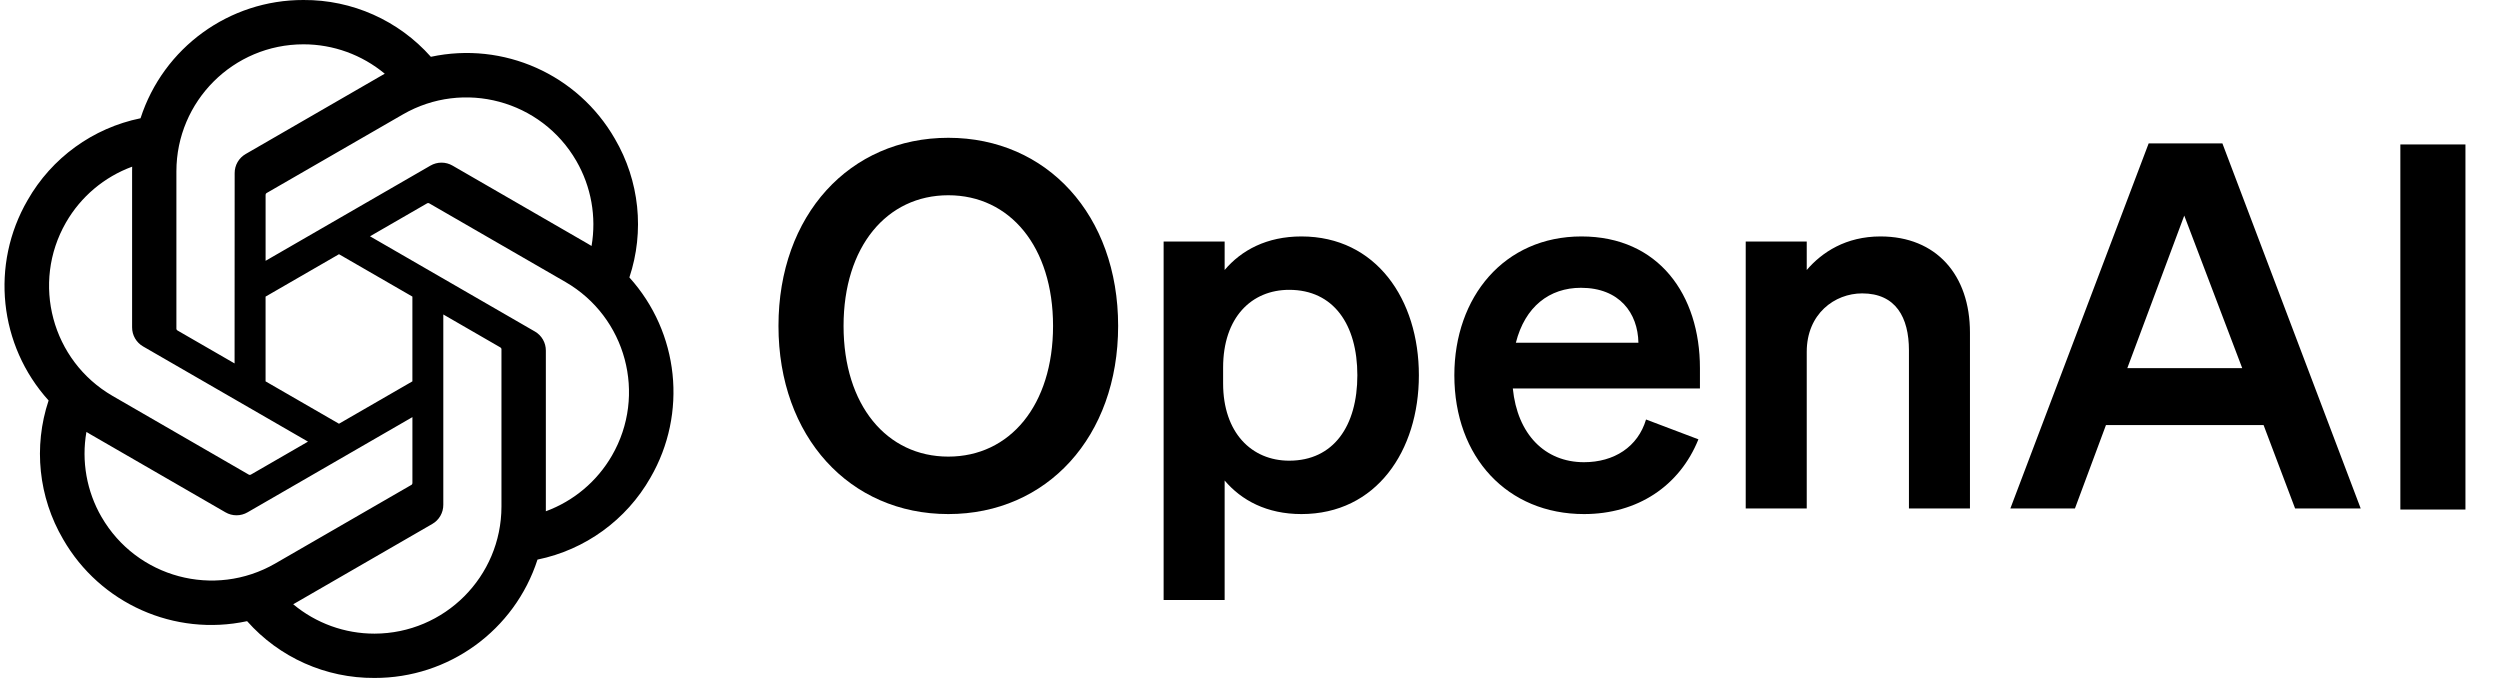
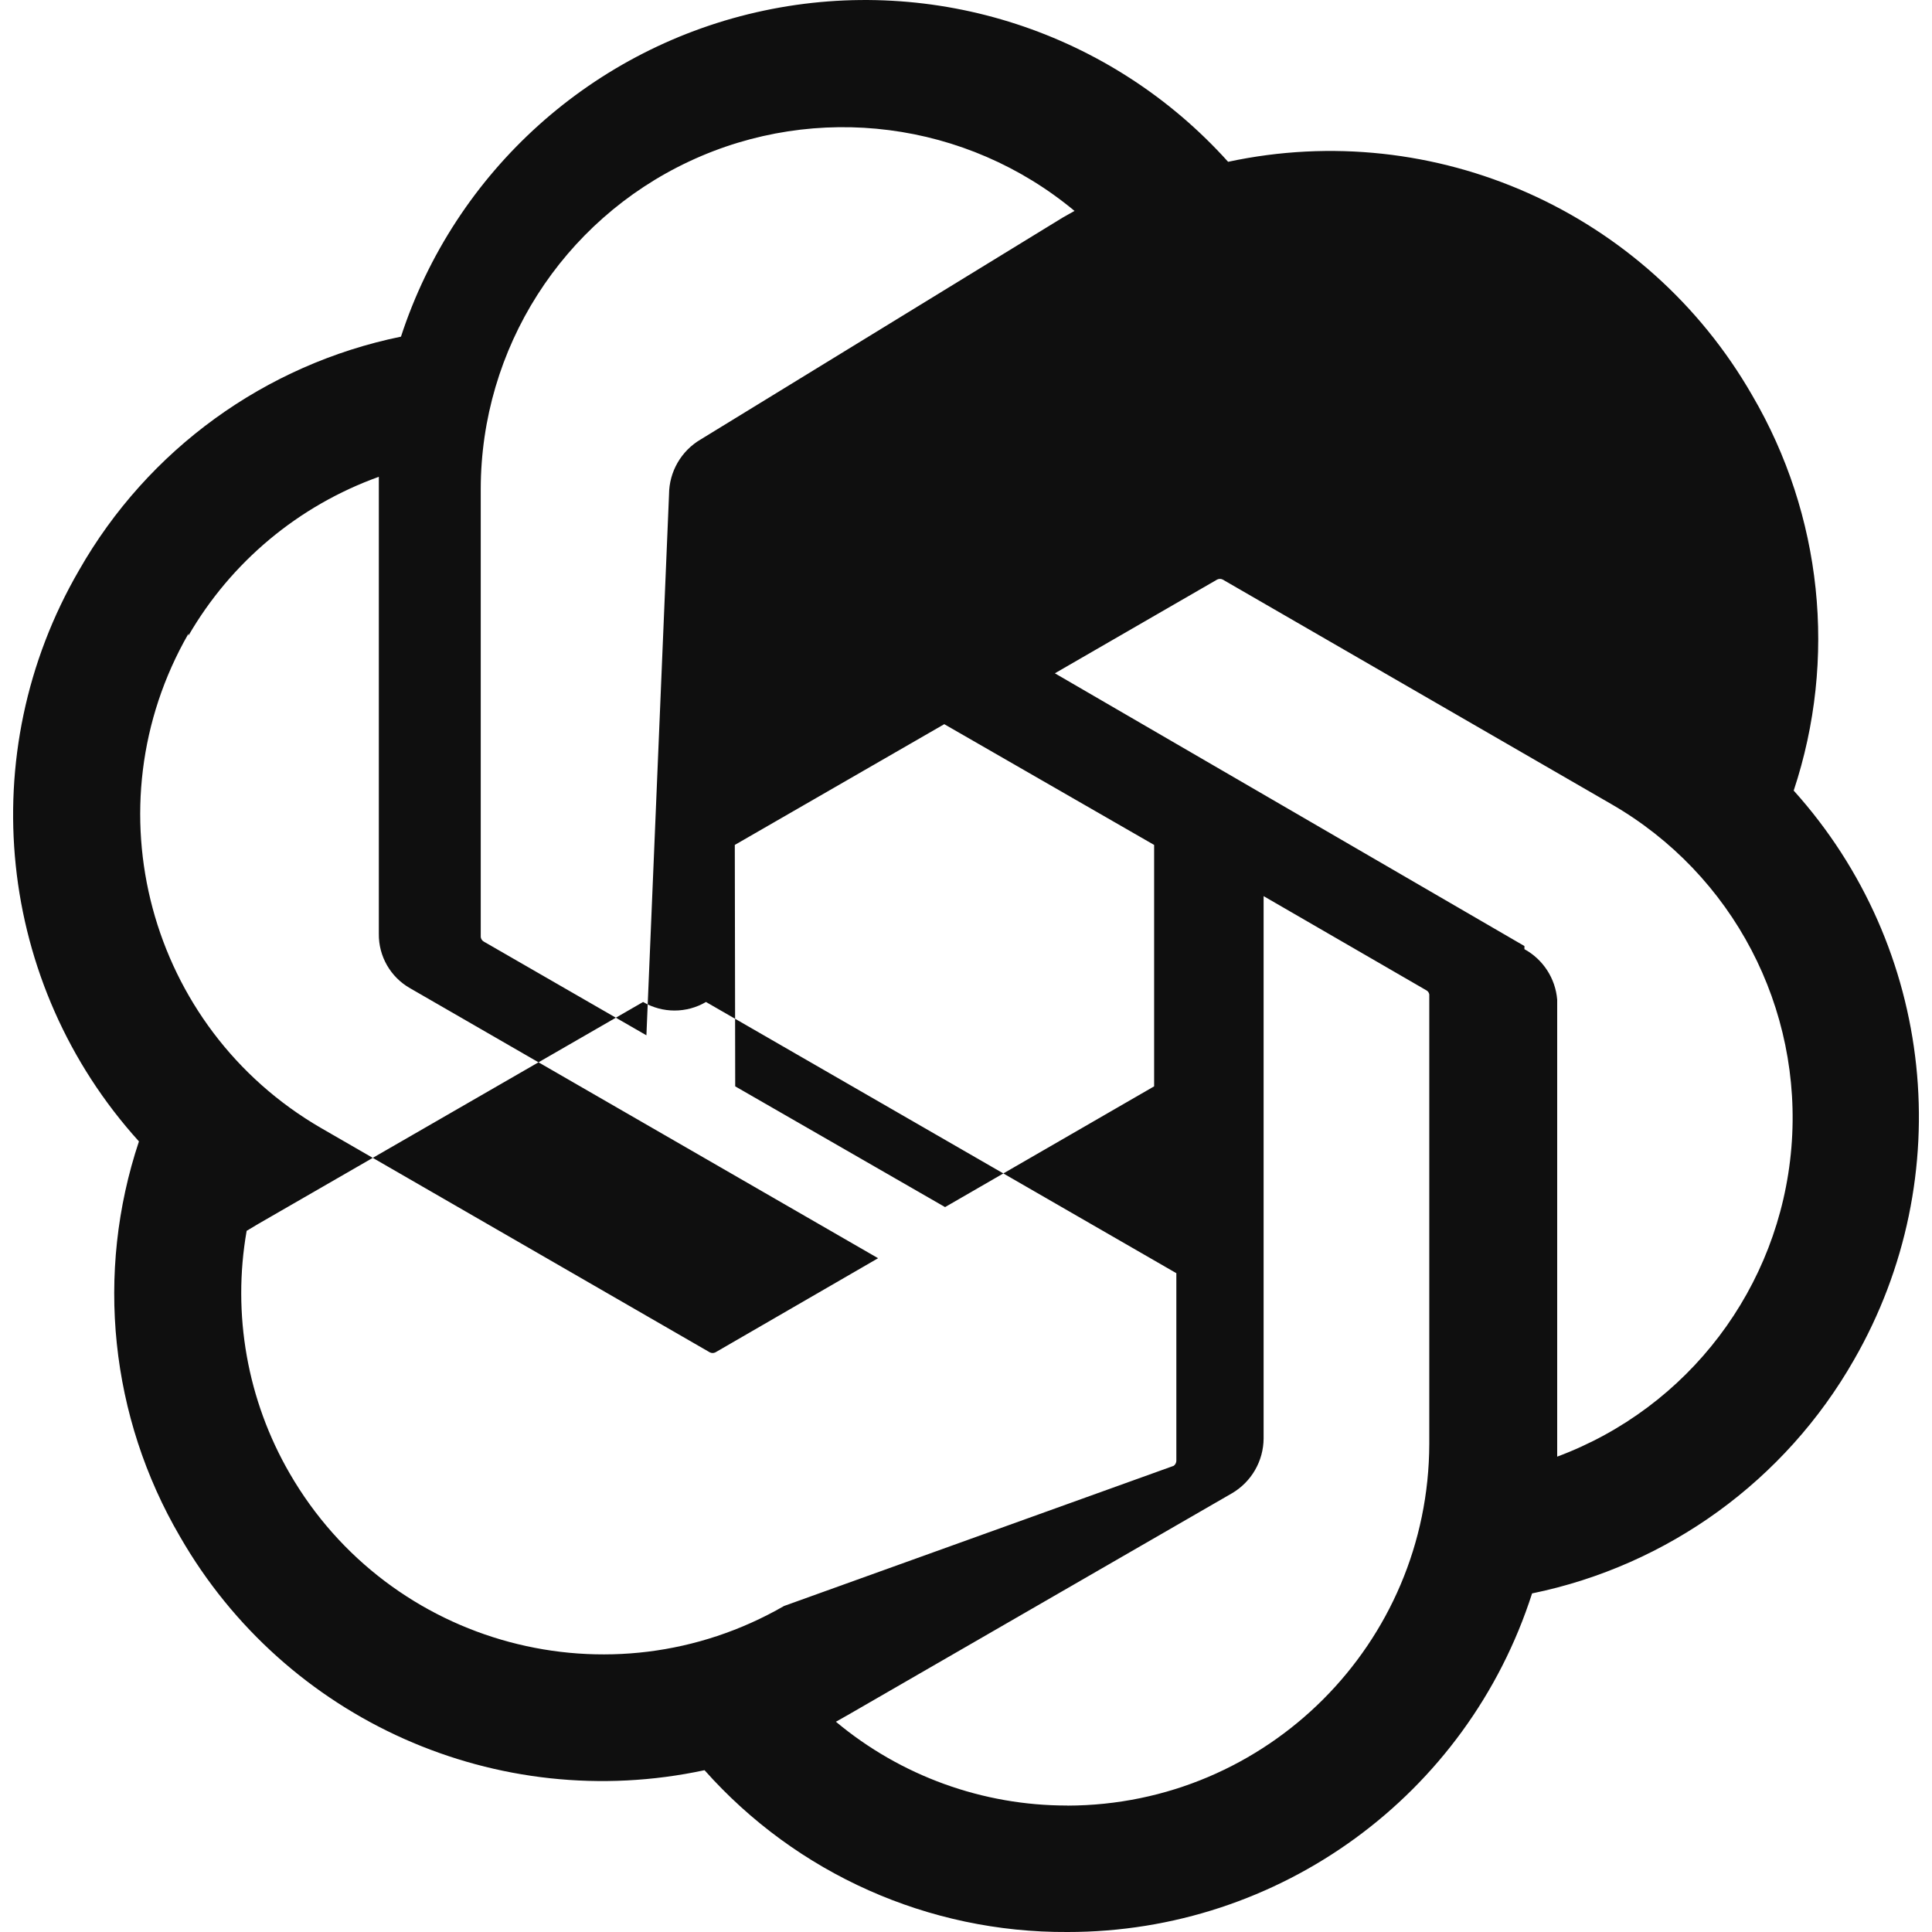
- <svg xmlns="http://www.w3.org/2000/svg" viewBox="0 0 1180 320">
-   <path d="m367.44 153.84c0 52.32 33.6 88.8 80.16 88.8s80.16-36.48 80.16-88.8-33.6-88.8-80.16-88.8-80.16 36.48-80.16 88.8zm129.6 0c0 37.44-20.4 61.68-49.44 61.68s-49.44-24.24-49.44-61.68 20.4-61.68 49.44-61.68 49.44 24.24 49.44 61.68z" />
-   <path d="m614.27 242.64c35.28 0 55.44-29.76 55.44-65.52s-20.16-65.52-55.44-65.52c-16.32 0-28.32 6.48-36.24 15.84v-13.44h-28.8v169.2h28.8v-56.4c7.92 9.36 19.92 15.84 36.24 15.84zm-36.96-69.12c0-23.76 13.44-36.72 31.2-36.72 20.88 0 32.16 16.32 32.16 40.32s-11.28 40.32-32.16 40.32c-17.76 0-31.2-13.2-31.2-36.48z" />
-   <path d="m747.65 242.64c25.2 0 45.12-13.2 54-35.28l-24.72-9.36c-3.84 12.96-15.12 20.16-29.28 20.16-18.48 0-31.44-13.2-33.6-34.8h88.32v-9.6c0-34.56-19.44-62.16-55.92-62.16s-60 28.56-60 65.52c0 38.88 25.2 65.52 61.2 65.52zm-1.44-106.8c18.24 0 26.88 12 27.12 25.92h-57.84c4.32-17.04 15.84-25.92 30.72-25.92z" />
-   <path d="m823.98 240h28.8v-73.92c0-18 13.2-27.6 26.16-27.6 15.84 0 22.08 11.28 22.08 26.88v74.64h28.8v-83.04c0-27.12-15.84-45.36-42.24-45.36-16.32 0-27.6 7.44-34.8 15.84v-13.44h-28.8z" />
-   <path d="m1014.17 67.68-65.28 172.32h30.48l14.64-39.36h74.4l14.88 39.36h30.96l-65.28-172.32zm16.8 34.08 27.36 72h-54.24z" />
-   <path d="m1163.69 68.18h-30.72v172.32h30.72z" />
-   <path d="m297.06 130.97c7.26-21.79 4.76-45.66-6.85-65.48-17.46-30.4-52.56-46.04-86.84-38.68-15.25-17.18-37.16-26.95-60.13-26.81-35.04-.08-66.13 22.48-76.91 55.82-22.51 4.61-41.94 18.7-53.31 38.67-17.59 30.32-13.58 68.54 9.92 94.54-7.26 21.79-4.76 45.66 6.85 65.48 17.46 30.4 52.56 46.04 86.84 38.68 15.24 17.18 37.16 26.95 60.13 26.8 35.06.09 66.16-22.49 76.94-55.86 22.51-4.61 41.94-18.7 53.31-38.67 17.57-30.32 13.55-68.51-9.94-94.51zm-120.28 168.11c-14.03.02-27.62-4.89-38.39-13.88.49-.26 1.34-.73 1.89-1.07l63.72-36.8c3.26-1.85 5.26-5.32 5.24-9.07v-89.83l26.93 15.55c.29.14.48.42.52.74v74.39c-.04 33.08-26.83 59.9-59.91 59.97zm-128.84-55.03c-7.03-12.14-9.56-26.37-7.15-40.18.47.28 1.3.79 1.89 1.13l63.72 36.8c3.23 1.89 7.23 1.89 10.47 0l77.79-44.92v31.1c.02.32-.13.63-.38.83l-64.41 37.19c-28.69 16.52-65.33 6.7-81.92-21.95zm-16.77-139.09c7-12.16 18.05-21.46 31.21-26.29 0 .55-.03 1.52-.03 2.2v73.61c-.02 3.74 1.98 7.21 5.23 9.06l77.79 44.91-26.93 15.55c-.27.18-.61.21-.91.08l-64.42-37.22c-28.63-16.58-38.45-53.21-21.95-81.89zm221.26 51.49-77.79-44.92 26.93-15.54c.27-.18.61-.21.91-.08l64.42 37.19c28.68 16.57 38.51 53.26 21.94 81.94-7.01 12.14-18.05 21.44-31.2 26.28v-75.81c.03-3.74-1.96-7.2-5.2-9.06zm26.8-40.34c-.47-.29-1.3-.79-1.89-1.13l-63.72-36.8c-3.23-1.89-7.23-1.89-10.47 0l-77.79 44.92v-31.1c-.02-.32.13-.63.38-.83l64.41-37.16c28.69-16.55 65.37-6.7 81.91 22 6.99 12.12 9.52 26.31 7.15 40.1zm-168.51 55.43-26.94-15.55c-.29-.14-.48-.42-.52-.74v-74.39c.02-33.12 26.89-59.96 60.01-59.94 14.01 0 27.57 4.92 38.34 13.88-.49.26-1.33.73-1.89 1.07l-63.72 36.8c-3.26 1.85-5.26 5.31-5.24 9.06l-.04 89.79zm14.63-31.54 34.65-20.01 34.65 20v40.01l-34.65 20-34.65-20z" />
+ <svg xmlns="http://www.w3.org/2000/svg" viewBox="0 0 24 24" role="img" aria-label="OpenAI">
+   <path fill="#0f0f0f" d="M22.282 9.821a5.985 5.985 0 0 0-.516-4.911 6.046 6.046 0 0 0-6.51-2.9A6.065 6.065 0 0 0 4.981 4.182a5.985 5.985 0 0 0-3.998 2.9 6.046 6.046 0 0 0 .743 7.097 5.98 5.98 0 0 0 .511 4.911 6.051 6.051 0 0 0 6.515 2.9A5.985 5.985 0 0 0 13.26 24a6.056 6.056 0 0 0 5.772-4.206 5.989 5.989 0 0 0 3.998-2.9 6.056 6.056 0 0 0-.748-7.073zm-9.022 12.608a4.476 4.476 0 0 1-2.876-1.041l.142-.08 4.778-2.758a.795.795 0 0 0 .393-.681v-6.737l2.02 1.169a.071.071 0 0 1 .038.052v5.583a4.504 4.504 0 0 1-4.495 4.494zm-9.661-4.125a4.471 4.471 0 0 1-.535-3.014l.142-.085 4.783-2.758a.771.771 0 0 0 .781 0l5.843 3.369v2.332a.08.08 0 0 1-.033.061L9.74 19.95a4.499 4.499 0 0 1-6.141-1.646zM2.341 7.896a4.485 4.485 0 0 1 2.365-1.973V11.6a.766.766 0 0 0 .388.676l5.814 3.354-2.02 1.169a.076.076 0 0 1-.071 0l-4.83-2.787A4.504 4.504 0 0 1 2.341 7.872zm16.596 3.856L13.104 8.364 15.119 7.2a.076.076 0 0 1 .071 0l4.83 2.791a4.494 4.494 0 0 1-.676 8.104v-5.677a.79.79 0 0 0-.407-.627zM8.03 12.861l-2.02-1.164a.076.076 0 0 1-.038-.057V6.074a4.499 4.499 0 0 1 7.376-3.454l-.142.08L8.704 5.459a.795.795 0 0 0-.393.681zm1.098-2.365l2.602-1.5 2.607 1.5v2.999l-2.597 1.5-2.607-1.5Z" />
</svg>
